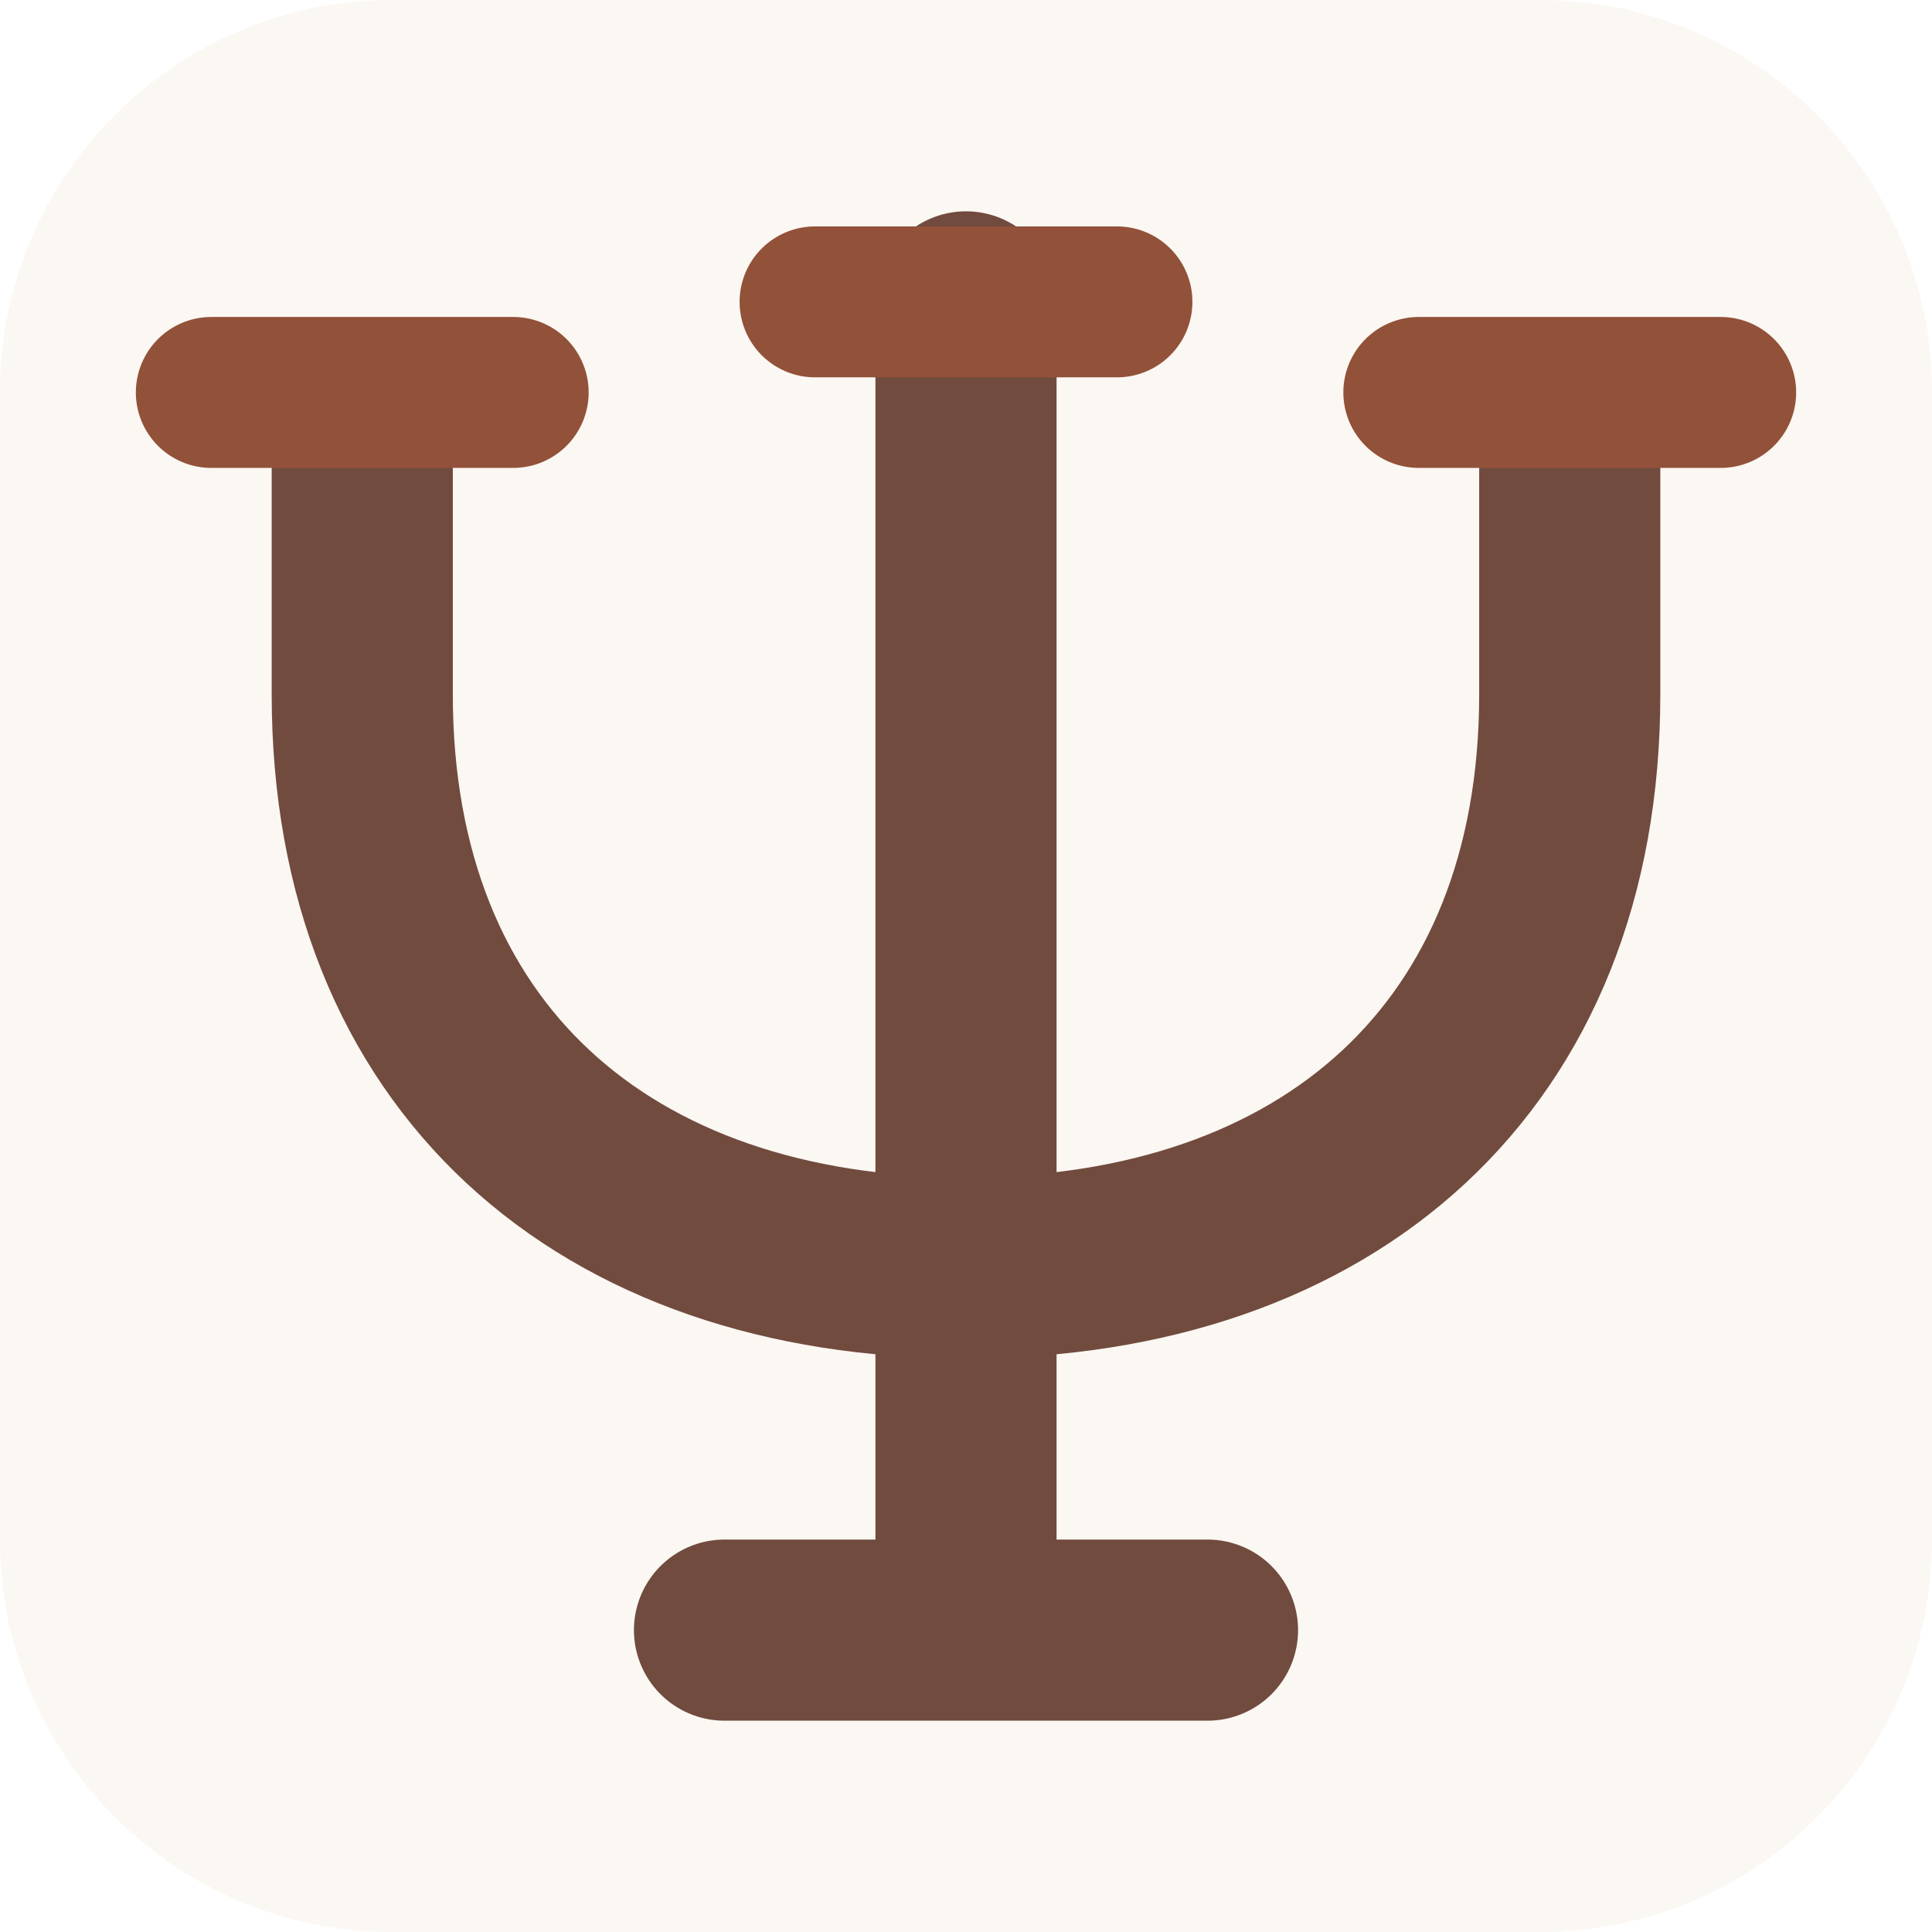
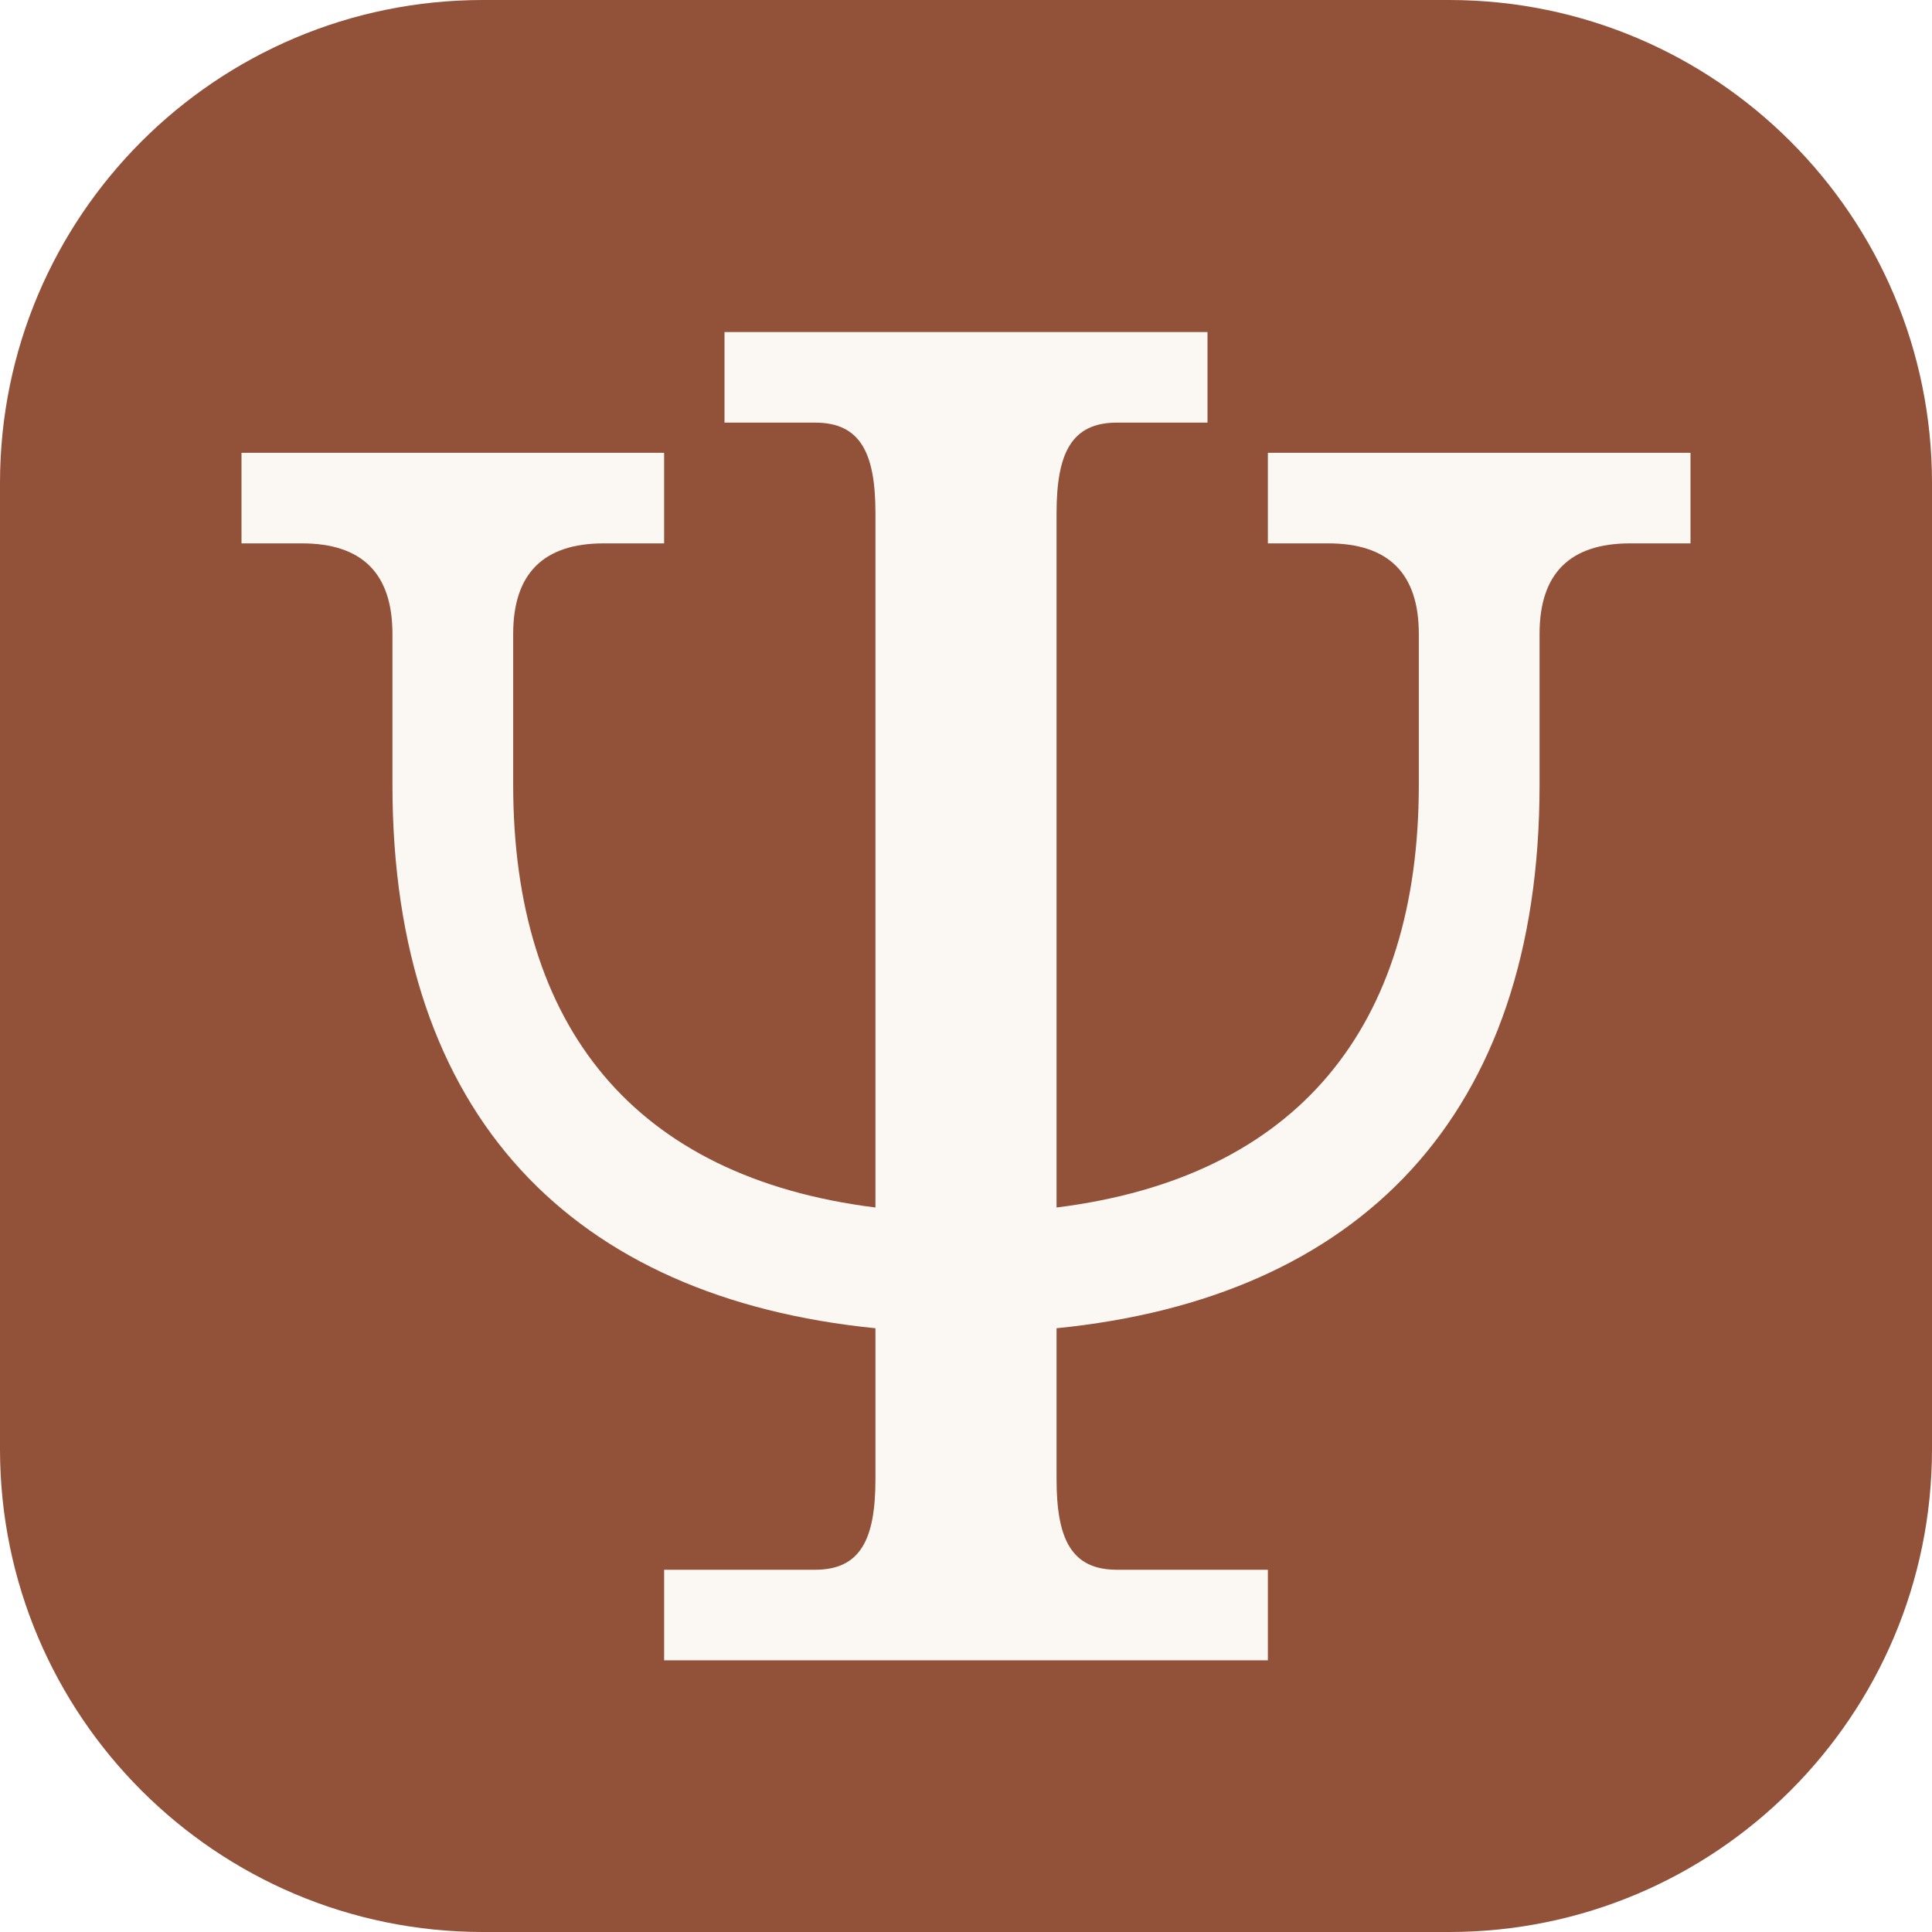
<svg xmlns="http://www.w3.org/2000/svg" viewBox="0 0 64 64" fill="none">
-   <rect width="64" height="64" rx="13" fill="#FBF7F2" />
-   <path d="M12 14v9c0 12 8 19 20 19s20-7 20-19v-9M32 10v44M24 54h16" stroke="#714B3E" stroke-width="6" stroke-linecap="round" stroke-linejoin="round" />
-   <path d="M7 13h10m30 0h10M27 10h10" stroke="#925139" stroke-width="5" stroke-linecap="round" />
+   <rect width="64" height="64" rx="16" fill="#925139" />
+   <path fill="#FBF7F2" d="M24 11h16v3h-3c-1.5 0-2 1-2 3v23c8-1 12-6 12-14v-5c0-2-1-3-3-3h-2v-3h14v3h-2c-2 0-3 1-3 3v5c0 11-6 17-16 18v5c0 2 .5 3 2 3h5v3H22v-3h5c1.5 0 2-1 2-3v-5c-10-1-16-7-16-18v-5c0-2-1-3-3-3H8v-3h14v3h-2c-2 0-3 1-3 3v5c0 8 4 13 12 14V17c0-2-.5-3-2-3h-3z" />
</svg>
